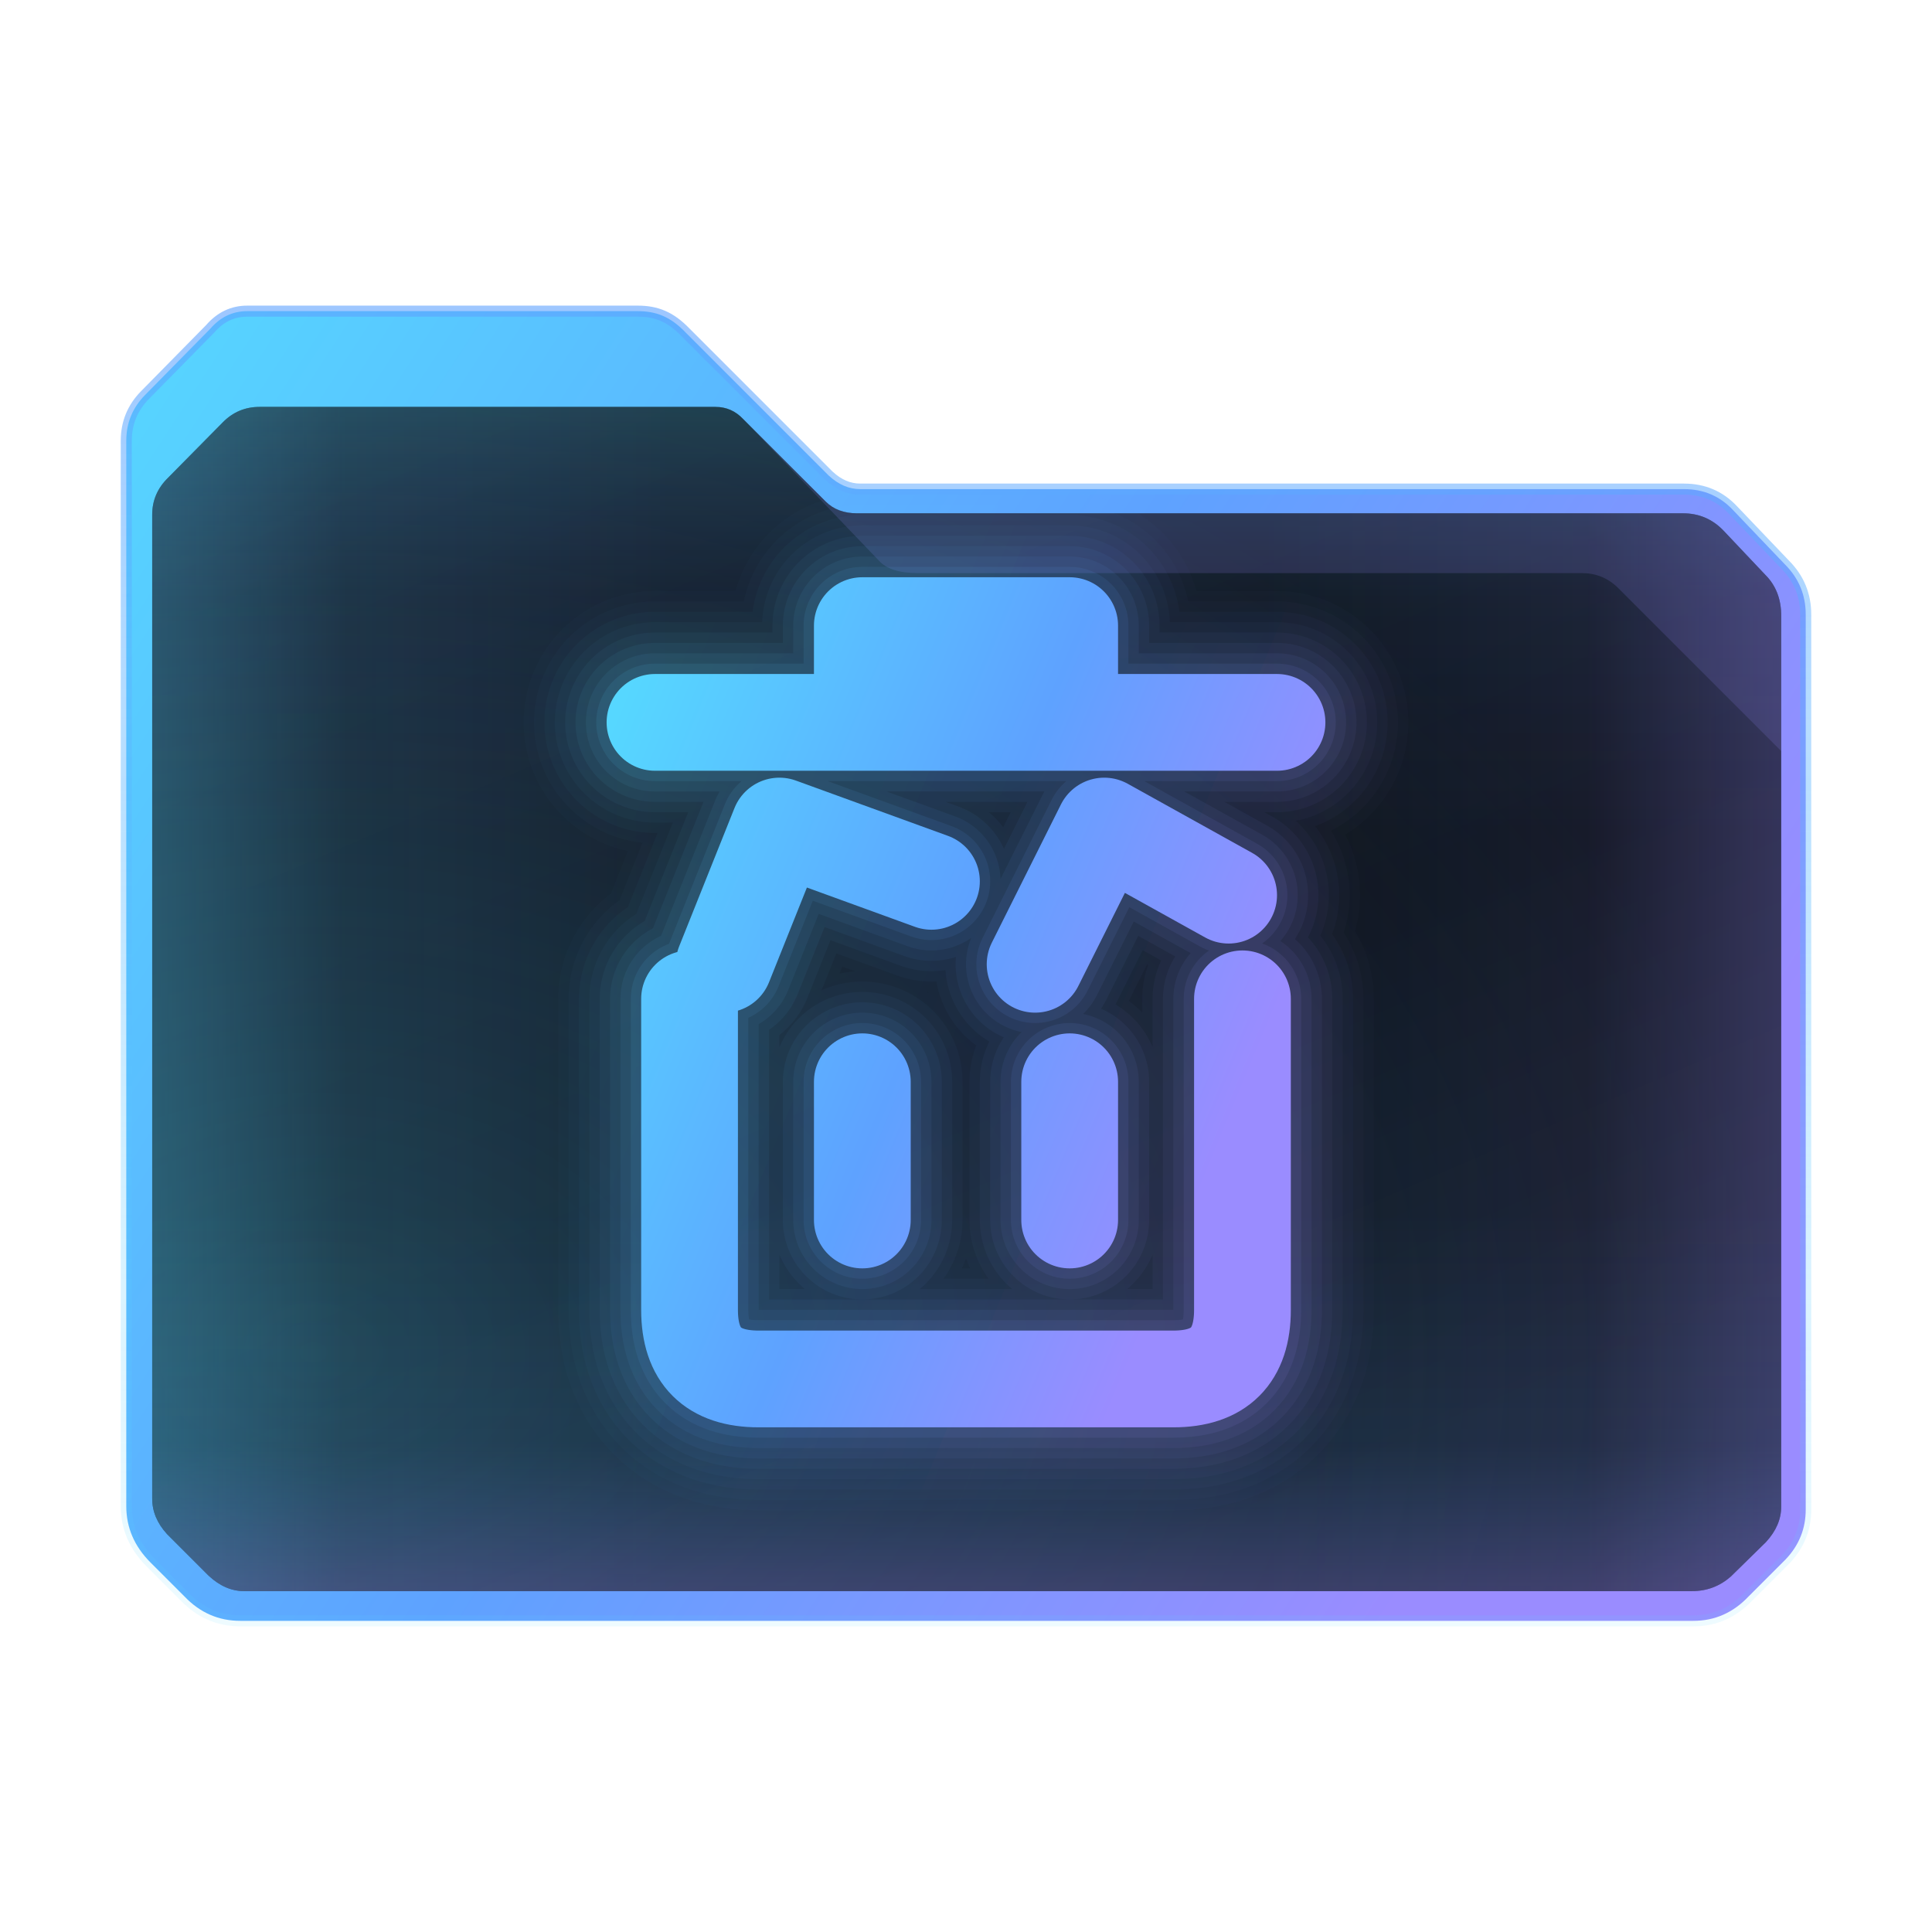
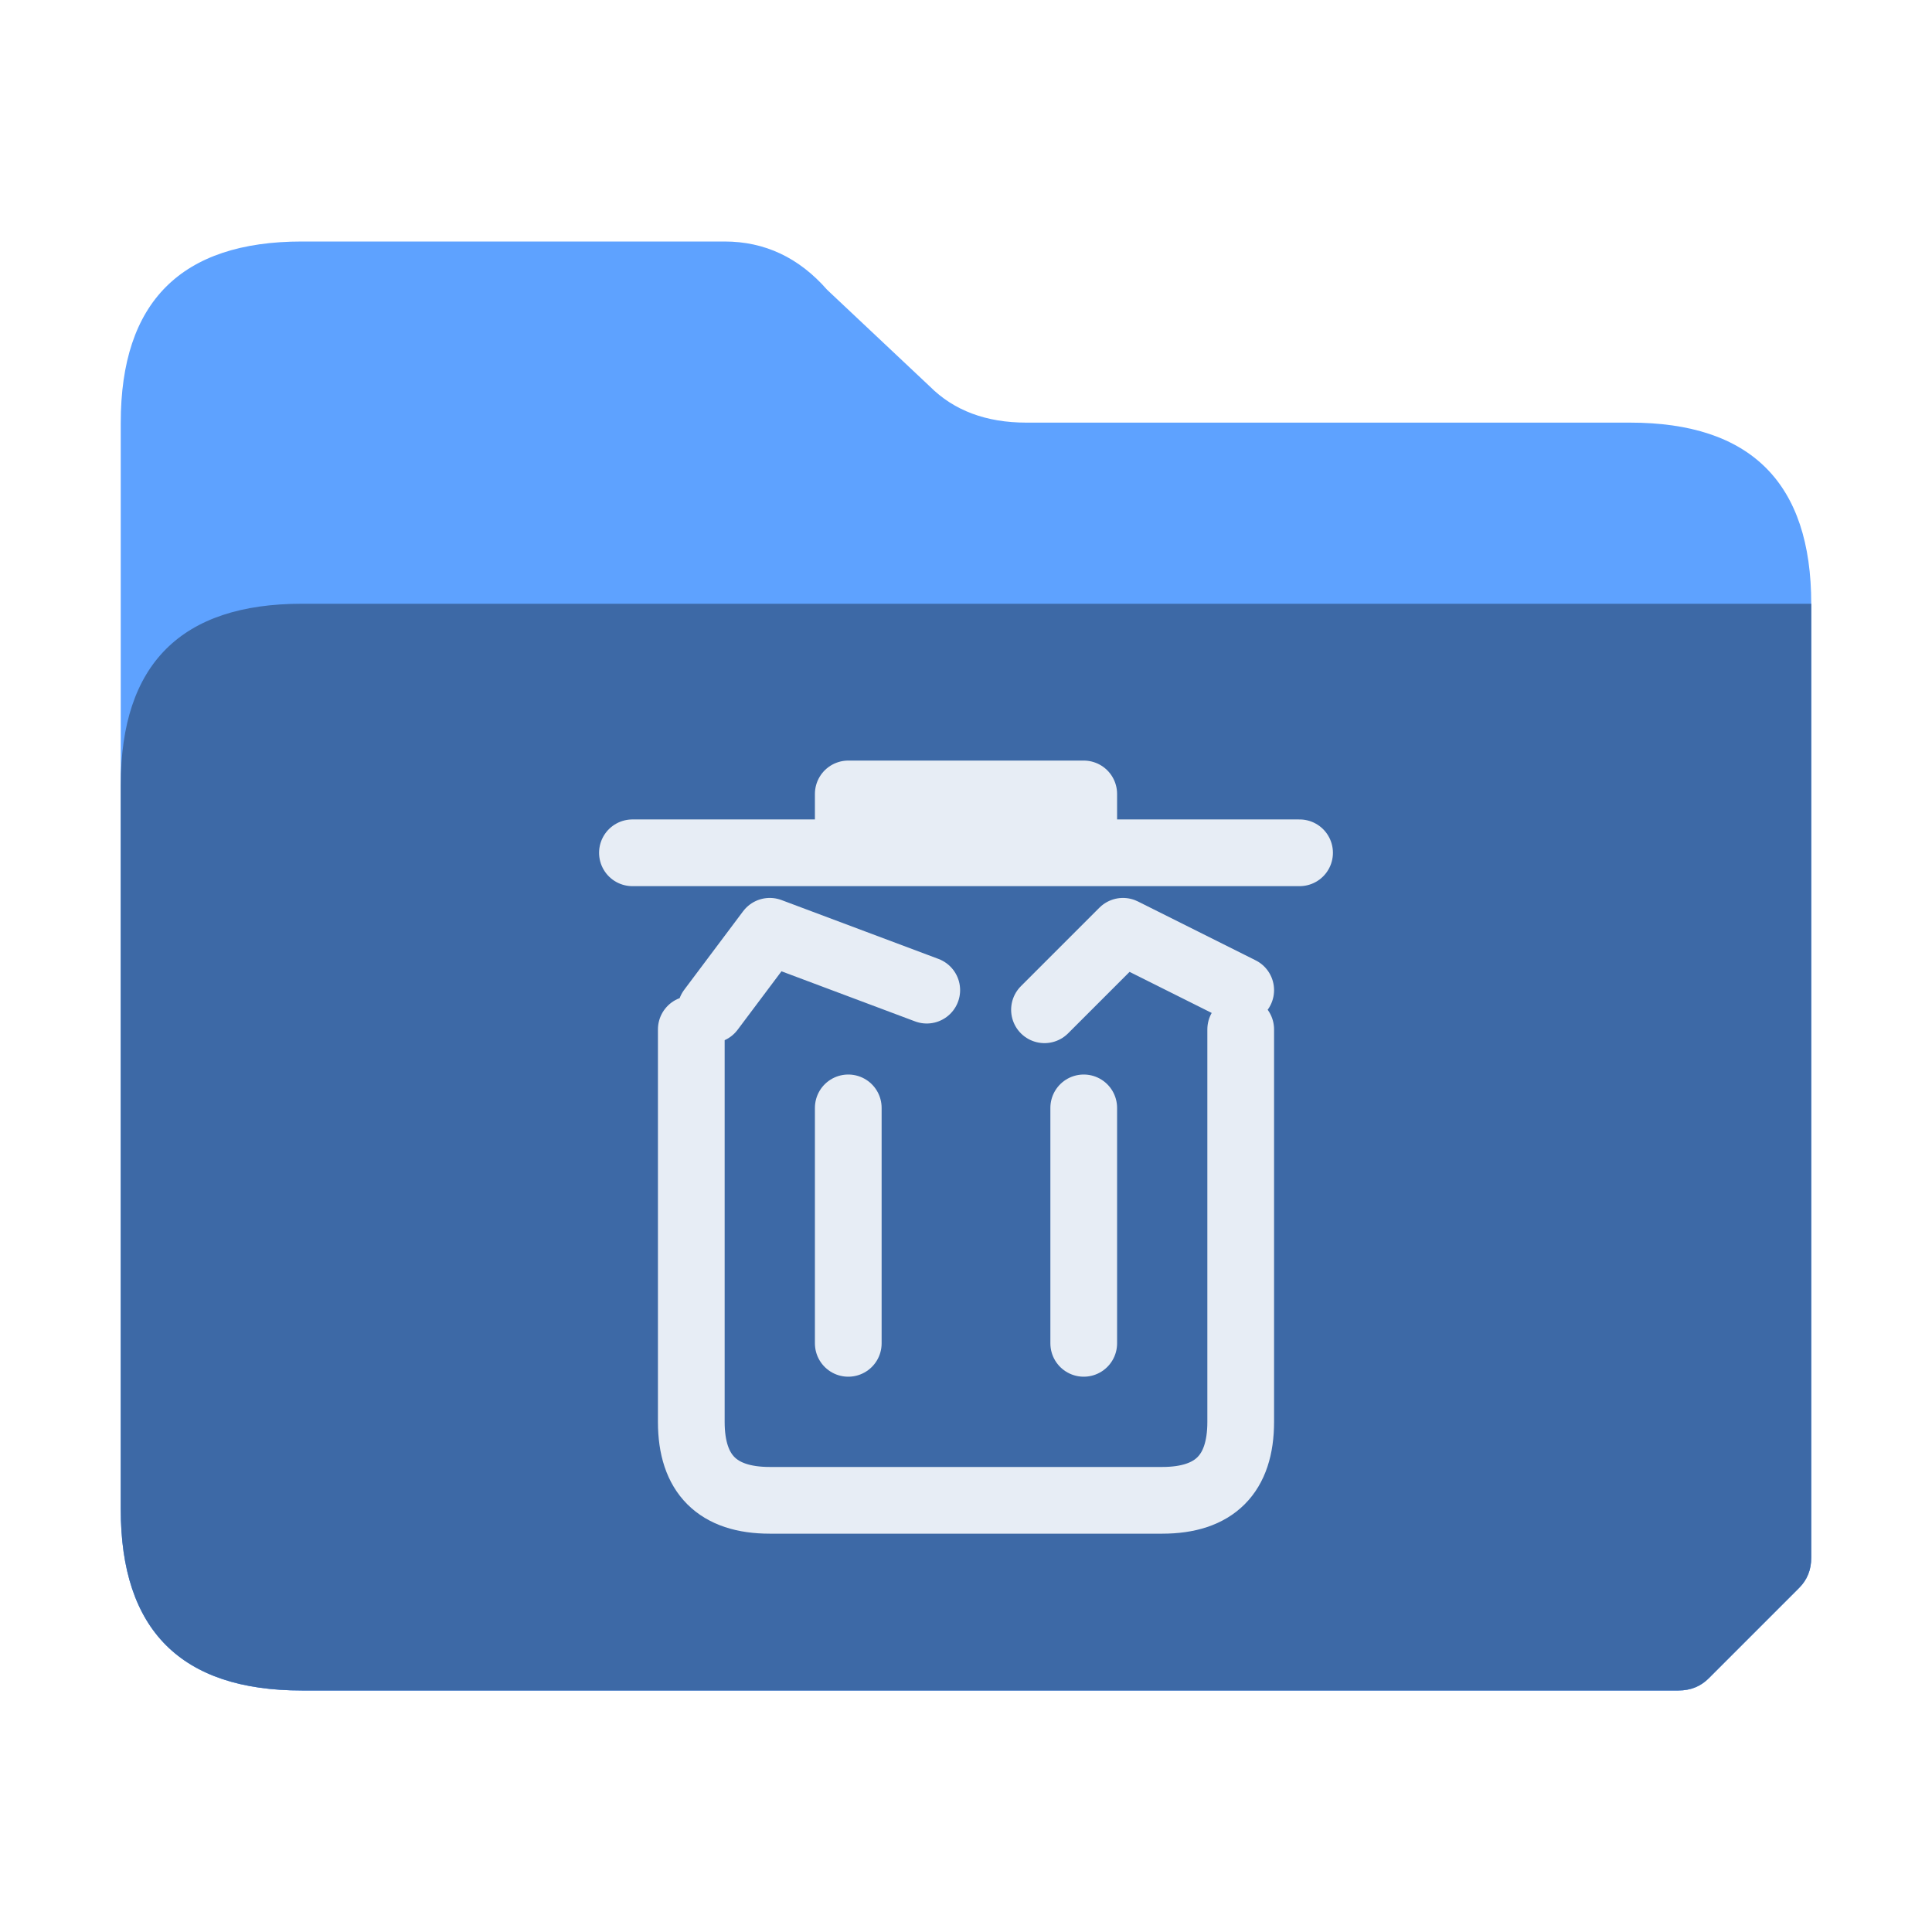
- <svg xmlns="http://www.w3.org/2000/svg" id="svg14" width="32" height="32" viewBox="0 0 32 32">
+ <svg xmlns="http://www.w3.org/2000/svg" width="32" height="32" viewBox="0 0 32 32">
  <style id="current-color-scheme" type="text/css">
 .ColorScheme-Text { color:#e7edf5; }
 .ColorScheme-Background { color:#0c1118; }
 .ColorScheme-Highlight { color:#5ea2ff; }
-  .ColorScheme-Accent { color:#5ea2ff; }
 .ColorScheme-HighlightedText { color:#081018; }
 .ColorScheme-PositiveText { color:#79d97f; }
 .ColorScheme-NeutralText { color:#f2c46b; }
 .ColorScheme-NegativeText { color:#ff718c; }
-  .HoloNight-background { color:#0c1118; }
-  .HoloNight-surface { color:#131a24; }
-  .HoloNight-accentCyan { color:#56d7ff; }
-  .HoloNight-accentBlue { color:#5ea2ff; }
-  .HoloNight-accentViolet { color:#9a8cff; }
+  .ColorScheme-Accent { color:#5ea2ff; }
</style>
-   <defs id="defs10">
-     <linearGradient id="rim" x1="0" x2="1" y1="0" y2=".5">
-       <stop id="stop1" class="HoloNight-accentCyan" offset="0" stop-color="currentColor" />
-       <stop id="stop2" class="HoloNight-accentBlue" offset=".55" stop-color="currentColor" />
-       <stop id="stop3" class="HoloNight-accentViolet" offset="1" stop-color="currentColor" />
-     </linearGradient>
-     <linearGradient id="face" x1="0" x2=".6" y1="0" y2="1">
-       <stop id="stop4" class="HoloNight-surface" offset="0" stop-color="currentColor" />
-       <stop id="stop5" offset=".65" stop-color="currentColor" class="HoloNight-background" />
-       <stop id="stop6" class="HoloNight-surface" offset="1" stop-color="currentColor" />
-     </linearGradient>
-     <linearGradient id="edge" x1="0" x2="0" y1="0" y2="1">
-       <stop id="stop7" offset="0" stop-color="currentColor" stop-opacity=".6" class="HoloNight-accentBlue" />
-       <stop id="stop8" class="HoloNight-accentCyan" offset="1" stop-color="currentColor" stop-opacity=".1" />
-     </linearGradient>
-     <radialGradient id="pool" cx=".1" cy=".8" r=".9">
-       <stop id="stop9" class="HoloNight-accentCyan" offset="0" stop-color="currentColor" stop-opacity=".2" />
-       <stop id="stop10" class="HoloNight-accentBlue" offset="1" stop-color="currentColor" stop-opacity="0" />
-     </radialGradient>
-     <linearGradient id="inner-side-light" x1="0" x2="1" y1="0" y2="0">
-       <stop class="HoloNight-accentCyan" offset="0" stop-color="currentColor" stop-opacity=".28" />
-       <stop class="HoloNight-accentCyan" offset=".12" stop-color="currentColor" stop-opacity=".08" />
-       <stop class="HoloNight-accentBlue" offset=".32" stop-color="currentColor" stop-opacity="0" />
-       <stop class="HoloNight-accentBlue" offset=".68" stop-color="currentColor" stop-opacity="0" />
-       <stop class="HoloNight-accentViolet" offset=".88" stop-color="currentColor" stop-opacity=".08" />
-       <stop class="HoloNight-accentViolet" offset="1" stop-color="currentColor" stop-opacity=".28" />
-     </linearGradient>
-     <linearGradient id="inner-top-bottom-light" x1="0" x2="0" y1="0" y2="1">
-       <stop class="HoloNight-accentCyan" offset="0" stop-color="currentColor" stop-opacity=".2" />
-       <stop class="HoloNight-accentBlue" offset=".16" stop-color="currentColor" stop-opacity=".05" />
-       <stop class="HoloNight-accentBlue" offset=".36" stop-color="currentColor" stop-opacity="0" />
-       <stop class="HoloNight-accentBlue" offset=".68" stop-color="currentColor" stop-opacity="0" />
-       <stop class="HoloNight-accentBlue" offset=".88" stop-color="currentColor" stop-opacity=".07" />
-       <stop class="HoloNight-accentViolet" offset="1" stop-color="currentColor" stop-opacity=".26" />
-     </linearGradient>
-   </defs>
-   <g id="artwork" transform="translate(16 16) scale(1.144726) translate(-16 -15.525)">
-     <path id="folder" fill="url(#rim)" d="M5.6 6.05h5.65c.275 0 .475.085.685.3l2.08 2.08q.21.195.455.195h11.92q.425 0 .71.305l.75.785q.3.3.3.725v12.95q0 .415-.29.72l-.535.535q-.335.355-.8.355H5.5q-.47 0-.805-.35l-.495-.495q-.35-.35-.35-.815V7.925q0-.385.27-.66l.945-.96q.22-.255.535-.255" />
-     <path id="recessed-face" fill="url(#face)" d="M5.78 7.435h6.595q.235 0 .4.175l1.195 1.195q.17.17.455.17h11.95q.345 0 .585.25l.605.64q.23.23.23.59V23.35q0 .27-.22.51l-.51.5q-.24.21-.56.21H5.555q-.275 0-.515-.225l-.6-.6q-.215-.235-.215-.515V8.995q0-.31.23-.535l.79-.8q.22-.225.535-.225" />
-     <path id="path11" fill="url(#pool)" d="M5.78 7.435h6.595q.235 0 .4.175l1.195 1.195q.17.17.455.17h11.95q.345 0 .585.25l.605.64q.23.23.23.59V23.35q0 .27-.22.51l-.51.5q-.24.21-.56.21H5.555q-.275 0-.515-.225l-.6-.6q-.215-.235-.215-.515V8.995q0-.31.23-.535l.79-.8q.22-.225.535-.225" />
-     <path id="face-side-glow" fill="url(#inner-side-light)" d="M5.78 7.435h6.595q.235 0 .4.175l1.195 1.195q.17.17.455.17h11.95q.345 0 .585.25l.605.64q.23.23.23.59V23.35q0 .27-.22.51l-.51.5q-.24.21-.56.21H5.555q-.275 0-.515-.225l-.6-.6q-.215-.235-.215-.515V8.995q0-.31.23-.535l.79-.8q.22-.225.535-.225" />
-     <path id="face-top-bottom-glow" fill="url(#inner-top-bottom-light)" d="M5.78 7.435h6.595q.235 0 .4.175l1.195 1.195q.17.17.455.17h11.95q.345 0 .585.25l.605.64q.23.23.23.59V23.35q0 .27-.22.51l-.51.5q-.24.21-.56.21H5.555q-.275 0-.515-.225l-.6-.6q-.215-.235-.215-.515V8.995q0-.31.23-.535l.79-.8q.22-.225.535-.225" />
-     <path id="path12" fill="currentColor" d="m12.775 7.61 1.965 2.05q.16.18.56.18h9.61q.305 0 .52.21l2.365 2.365v-1.96q0-.36-.23-.59l-.605-.64q-.24-.25-.585-.25h-11.95q-.285 0-.455-.17z" class="HoloNight-accentViolet" opacity=".16" />
-     <path id="path13" fill="none" stroke="url(#edge)" stroke-width=".16" d="M5.6 6.05h5.65c.275 0 .475.085.685.3l2.08 2.08q.21.195.455.195h11.92q.425 0 .71.305l.75.785q.3.3.3.725v12.95q0 .415-.29.72l-.535.535q-.335.355-.8.355H5.5q-.47 0-.805-.35l-.495-.495q-.35-.35-.35-.815V7.925q0-.385.27-.66l.945-.96q.22-.255.535-.255Z" />
-     <path id="trash-full-glow-1" fill="none" stroke="url(#rim)" stroke-width="3.8" stroke-linejoin="round" stroke-linecap="round" opacity=".018" d="M12 16v4.5q0 1 1 1h6q1 0 1-1V16 M11.5 12h9 M14.5 12v-1.4h3V12 M12.5 15.5l.8-2 2.2.8 M17 15.5l1-2 1.8 1 M14.5 17.2v2 M17.5 17.2v2" />
-     <path id="trash-full-glow-2" fill="none" stroke="url(#rim)" stroke-width="3.5" stroke-linejoin="round" stroke-linecap="round" opacity=".022" d="M12 16v4.5q0 1 1 1h6q1 0 1-1V16 M11.5 12h9 M14.5 12v-1.4h3V12 M12.5 15.5l.8-2 2.2.8 M17 15.5l1-2 1.8 1 M14.5 17.2v2 M17.5 17.2v2" />
-     <path id="trash-full-glow-3" fill="none" stroke="url(#rim)" stroke-width="3.2" stroke-linejoin="round" stroke-linecap="round" opacity=".028" d="M12 16v4.5q0 1 1 1h6q1 0 1-1V16 M11.5 12h9 M14.5 12v-1.4h3V12 M12.5 15.5l.8-2 2.2.8 M17 15.5l1-2 1.8 1 M14.5 17.2v2 M17.5 17.2v2" />
-     <path id="trash-full-glow-4" fill="none" stroke="url(#rim)" stroke-width="2.9" stroke-linejoin="round" stroke-linecap="round" opacity=".035" d="M12 16v4.5q0 1 1 1h6q1 0 1-1V16 M11.5 12h9 M14.5 12v-1.4h3V12 M12.5 15.5l.8-2 2.2.8 M17 15.5l1-2 1.8 1 M14.5 17.2v2 M17.5 17.2v2" />
-     <path id="trash-full-glow-5" fill="none" stroke="url(#rim)" stroke-width="2.6" stroke-linejoin="round" stroke-linecap="round" opacity=".045" d="M12 16v4.5q0 1 1 1h6q1 0 1-1V16 M11.5 12h9 M14.5 12v-1.4h3V12 M12.5 15.5l.8-2 2.2.8 M17 15.5l1-2 1.8 1 M14.5 17.2v2 M17.5 17.2v2" />
-     <path id="trash-full-glow-6" fill="none" stroke="url(#rim)" stroke-width="2.3" stroke-linejoin="round" stroke-linecap="round" opacity=".055" d="M12 16v4.5q0 1 1 1h6q1 0 1-1V16 M11.5 12h9 M14.5 12v-1.4h3V12 M12.5 15.5l.8-2 2.2.8 M17 15.5l1-2 1.8 1 M14.5 17.2v2 M17.5 17.2v2" />
-     <path id="trash-full-glow-7" fill="none" stroke="url(#rim)" stroke-width="2" stroke-linejoin="round" stroke-linecap="round" opacity=".07" d="M12 16v4.5q0 1 1 1h6q1 0 1-1V16 M11.5 12h9 M14.5 12v-1.4h3V12 M12.5 15.5l.8-2 2.2.8 M17 15.5l1-2 1.8 1 M14.5 17.2v2 M17.5 17.2v2" />
-     <path id="trash-full-glow-8" fill="none" stroke="url(#rim)" stroke-width="1.7" stroke-linejoin="round" stroke-linecap="round" opacity=".09" d="M12 16v4.5q0 1 1 1h6q1 0 1-1V16 M11.5 12h9 M14.5 12v-1.4h3V12 M12.5 15.5l.8-2 2.2.8 M17 15.5l1-2 1.8 1 M14.5 17.2v2 M17.5 17.2v2" />
-     <path id="trash-full" fill="none" stroke="url(#rim)" stroke-width="1.4" stroke-linejoin="round" stroke-linecap="round" d="M12 16v4.5q0 1 1 1h6q1 0 1-1V16 M11.5 12h9 M14.5 12v-1.4h3V12 M12.5 15.5l.8-2 2.2.8 M17 15.5l1-2 1.8 1 M14.5 17.2v2 M17.5 17.2v2" />
+   <path class="ColorScheme-Accent" fill="currentColor" d="M5 4 H12 Q13 4 13.7 4.8 L15.4 6.4 Q16 7 17 7 H27 Q30 7 30 10 V25.8 Q30 26.1 29.8 26.3 L28.3 27.8 Q28.1 28 27.8 28 H5 Q2 28 2 25 V7 Q2 4 5 4 Z" />
+   <path class="ColorScheme-Accent" fill="currentColor" d="M5 10 H30 V25.8 Q30 26.1 29.8 26.3 L28.3 27.8 Q28.1 28 27.8 28 H5 Q2 28 2 25 V13 Q2 10 5 10 Z" />
+   <path d="M5 10 H30 V25.8 Q30 26.1 29.8 26.3 L28.3 27.8 Q28.1 28 27.8 28 H5 Q2 28 2 25 V13 Q2 10 5 10 Z" id="front-shading" fill="#000000" fill-opacity=".35" />
+   <g class="ColorScheme-Text" fill="currentColor" />
+   <g class="ColorScheme-Text" fill="currentColor" transform="translate(16 19) scale(.65) translate(-12 -12)">
+     <path id="trash-full" class="ColorScheme-Text" fill="none" stroke="currentColor" stroke-width="1.7" stroke-linejoin="round" stroke-linecap="round" d="M5 9v10q0 2 2 2h10q2 0 2-2V9 M3.5 4.5h17 M9 4.5V3h6v1.5 M5.5 8.5l1.5-2 4 1.5 M14 8.5l2-2 3 1.5 M9 11v6 M15 11v6" />
  </g>
</svg>
